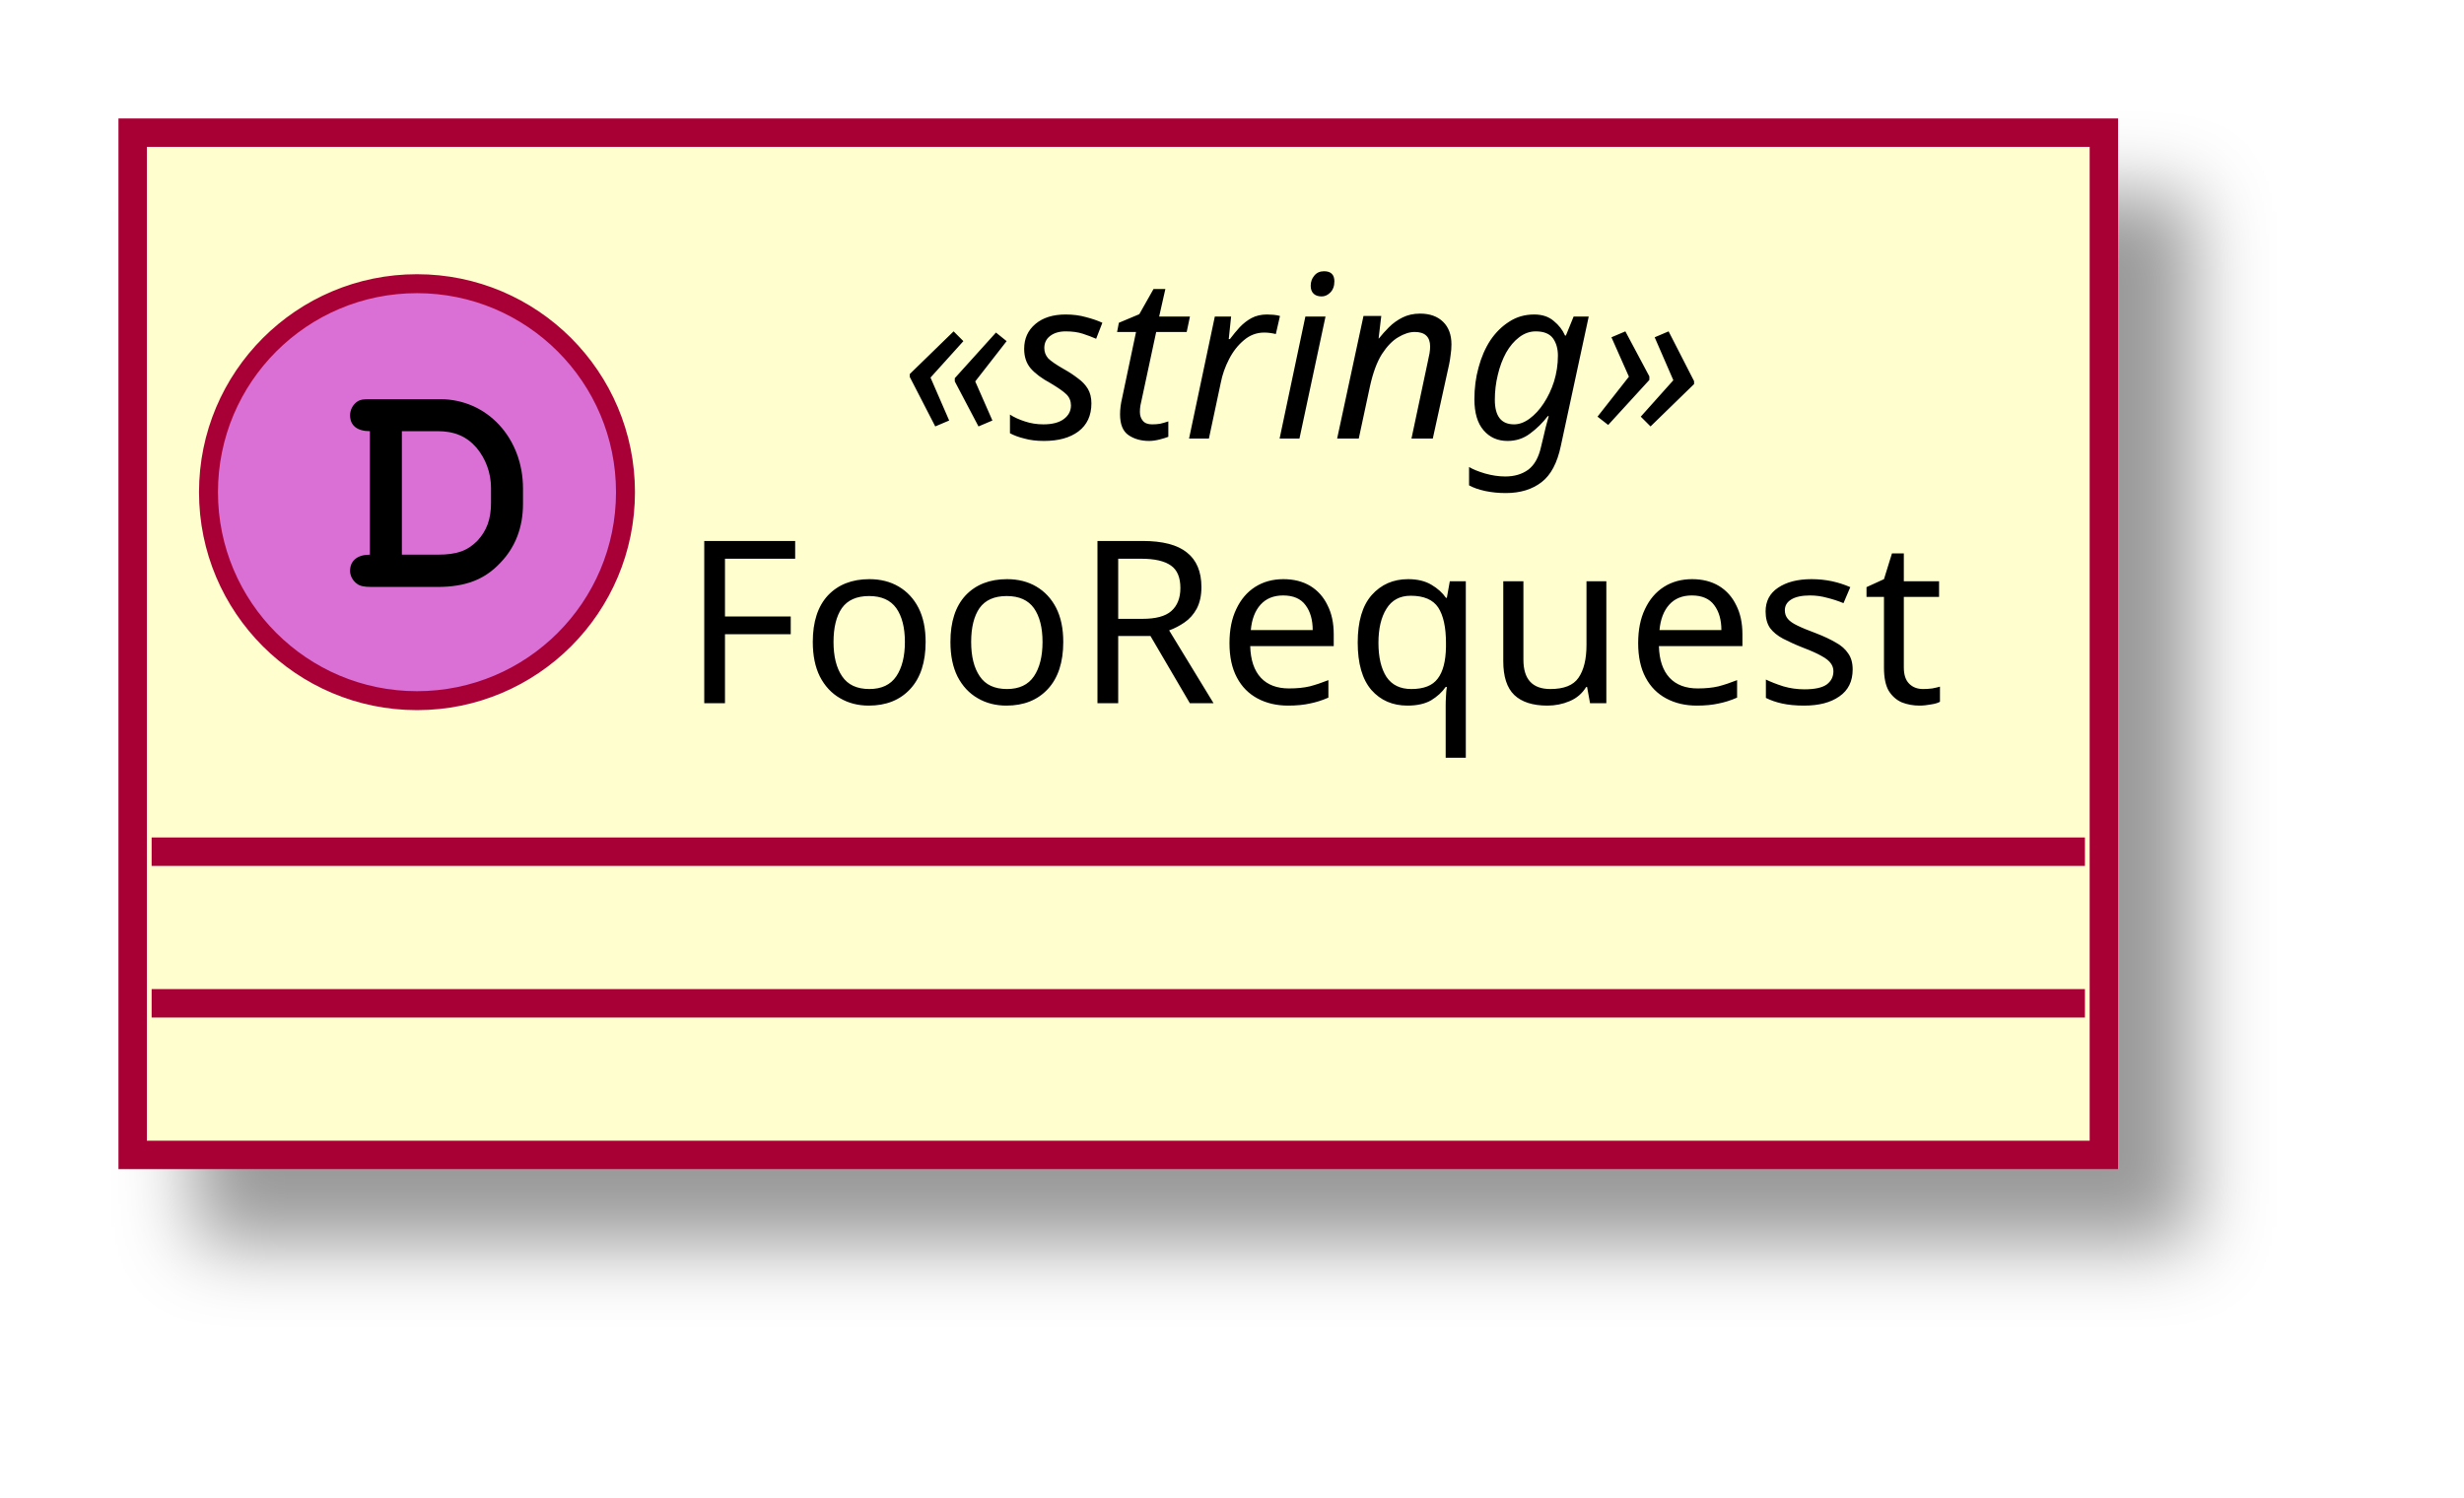
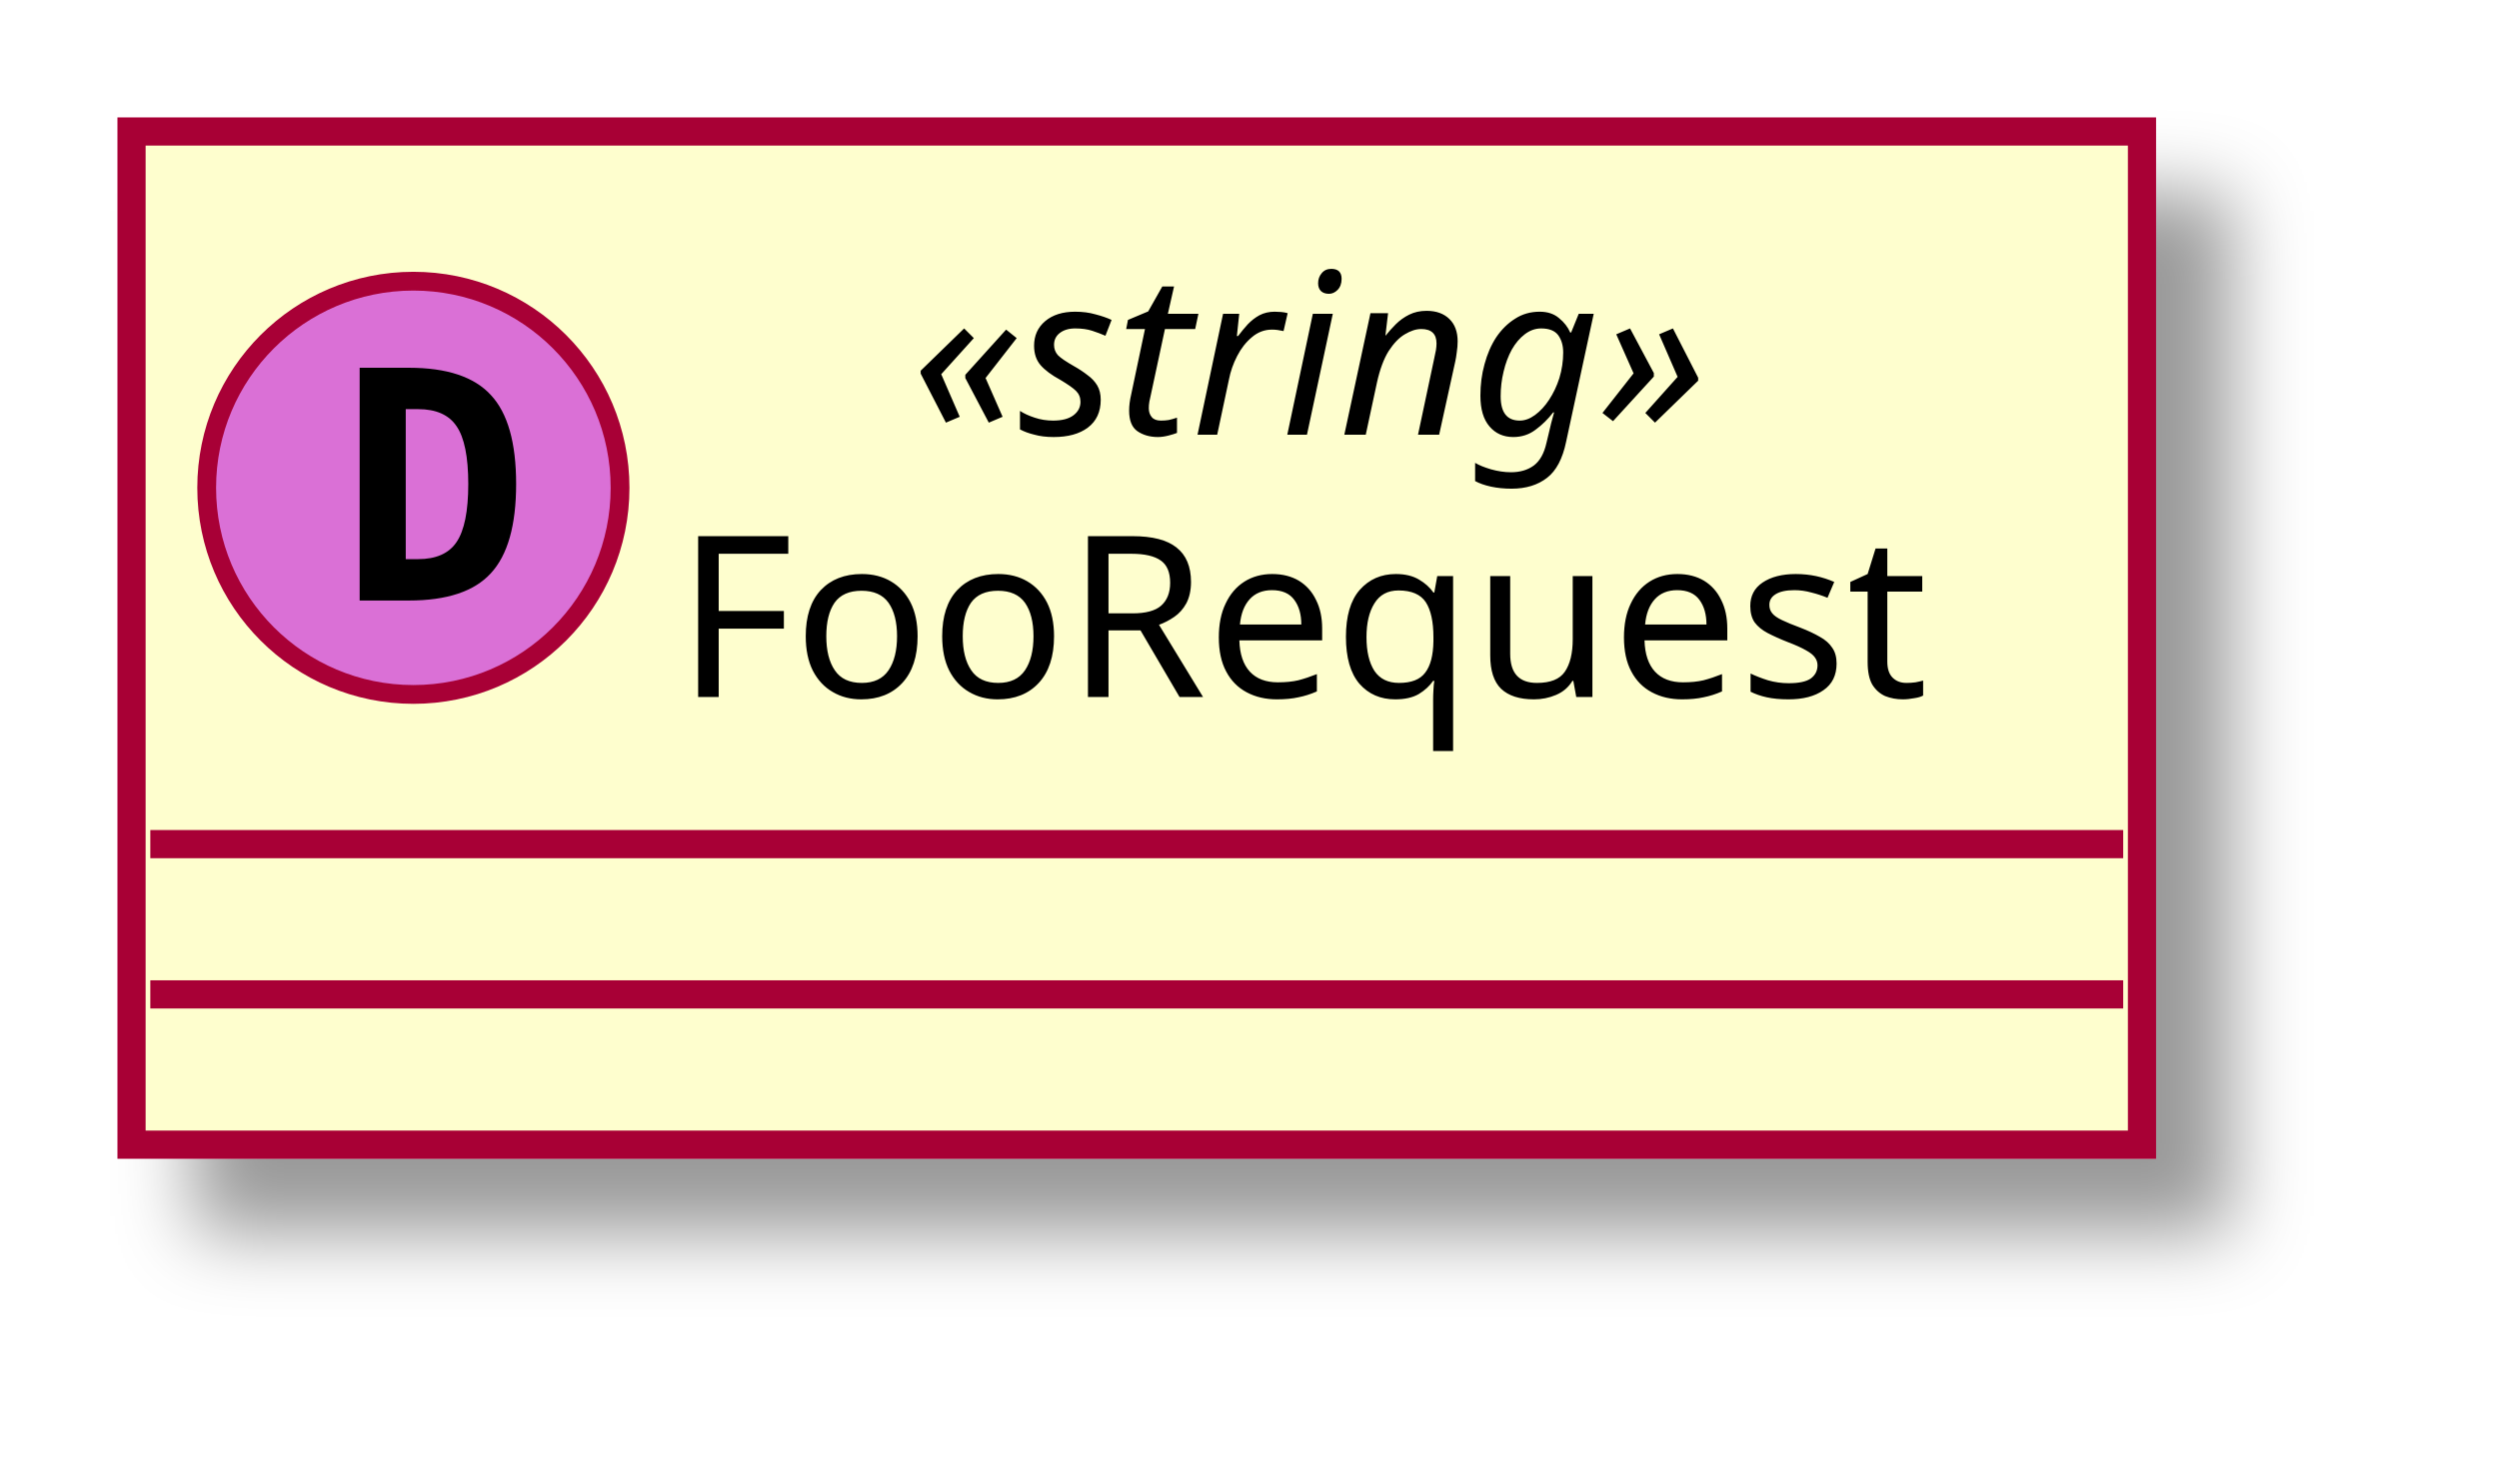
- <svg xmlns="http://www.w3.org/2000/svg" contentScriptType="application/ecmascript" contentStyleType="text/css" height="79px" preserveAspectRatio="none" style="width:130px;height:79px;" version="1.1" viewBox="0 0 130 79" width="130px" zoomAndPan="magnify">
+ <svg xmlns="http://www.w3.org/2000/svg" contentScriptType="application/ecmascript" contentStyleType="text/css" height="79px" preserveAspectRatio="none" style="width:133px;height:79px;" version="1.1" viewBox="0 0 133 79" width="133px" zoomAndPan="magnify">
  <defs>
    <filter height="300%" id="f158t2rxd874te" width="300%" x="-1" y="-1">
      <feGaussianBlur result="blurOut" stdDeviation="2.0" />
      <feColorMatrix in="blurOut" result="blurOut2" type="matrix" values="0 0 0 0 0 0 0 0 0 0 0 0 0 0 0 0 0 0 .4 0" />
      <feOffset dx="4.0" dy="4.0" in="blurOut2" result="blurOut3" />
      <feBlend in="SourceGraphic" in2="blurOut3" mode="normal" />
    </filter>
  </defs>
  <g>
-     <rect fill="#FEFECE" filter="url(#f158t2rxd874te)" height="53.938" id="_0" style="stroke: #A80036; stroke-width: 1.5;" width="104" x="7" y="7" />
+     <rect fill="#FEFECE" filter="url(#f158t2rxd874te)" height="53.938" id="_0" style="stroke: #A80036; stroke-width: 1.5;" width="107" x="7" y="7" />
    <ellipse cx="22" cy="25.969" fill="#DA70D6" rx="11" ry="11" style="stroke: #A80036; stroke-width: 1.0;" />
-     <path d="M19.516,29.266 C18.859,29.266 18.469,29.578 18.469,30.125 C18.469,30.375 18.609,30.641 18.828,30.797 C18.984,30.922 19.203,30.969 19.609,30.969 L23.078,30.969 C24.562,30.969 25.578,30.578 26.406,29.688 C27.188,28.875 27.594,27.828 27.594,26.578 L27.594,25.781 C27.594,23.109 25.703,21.062 23.219,21.062 L19.609,21.062 C19.156,21.062 19.031,21.078 18.875,21.172 C18.625,21.328 18.469,21.625 18.469,21.906 C18.469,22.453 18.844,22.75 19.516,22.75 L19.516,29.266 Z M21.203,29.266 L21.203,22.75 L23.078,22.75 C23.984,22.75 24.625,23.031 25.141,23.625 C25.625,24.203 25.906,24.953 25.906,25.75 L25.906,26.531 C25.906,27.406 25.672,28 25.203,28.516 C24.672,29.062 24.109,29.266 23.094,29.266 L21.203,29.266 Z " />
-     <text fill="#000000" font-family="sans-serif" font-size="12" font-style="italic" lengthAdjust="spacingAndGlyphs" textLength="49" x="47.5" y="23.139">«string»</text>
-     <text fill="#000000" font-family="sans-serif" font-size="12" lengthAdjust="spacingAndGlyphs" textLength="72" x="36" y="37.107">FooRequest</text>
-     <line style="stroke: #A80036; stroke-width: 1.5;" x1="8" x2="110" y1="44.938" y2="44.938" />
-     <line style="stroke: #A80036; stroke-width: 1.5;" x1="8" x2="110" y1="52.938" y2="52.938" />
+     <path d="M21.594,21.781 L21.594,29.766 L22.25,29.766 Q23.688,29.766 24.297,28.859 Q24.922,27.938 24.922,25.766 Q24.922,23.594 24.297,22.688 Q23.688,21.781 22.25,21.781 L21.594,21.781 Z M19.141,19.578 L21.766,19.578 Q24.797,19.578 26.125,21.031 Q27.469,22.469 27.469,25.766 Q27.469,29.062 26.125,30.516 Q24.797,31.969 21.766,31.969 L19.141,31.969 L19.141,19.578 Z " />
+     <text fill="#000000" font-family="sans-serif" font-size="12" font-style="italic" lengthAdjust="spacingAndGlyphs" textLength="50" x="48.5" y="23.139">«string»</text>
+     <text fill="#000000" font-family="sans-serif" font-size="12" lengthAdjust="spacingAndGlyphs" textLength="75" x="36" y="37.107">FooRequest</text>
+     <line style="stroke: #A80036; stroke-width: 1.5;" x1="8" x2="113" y1="44.938" y2="44.938" />
+     <line style="stroke: #A80036; stroke-width: 1.5;" x1="8" x2="113" y1="52.938" y2="52.938" />
  </g>
</svg>
